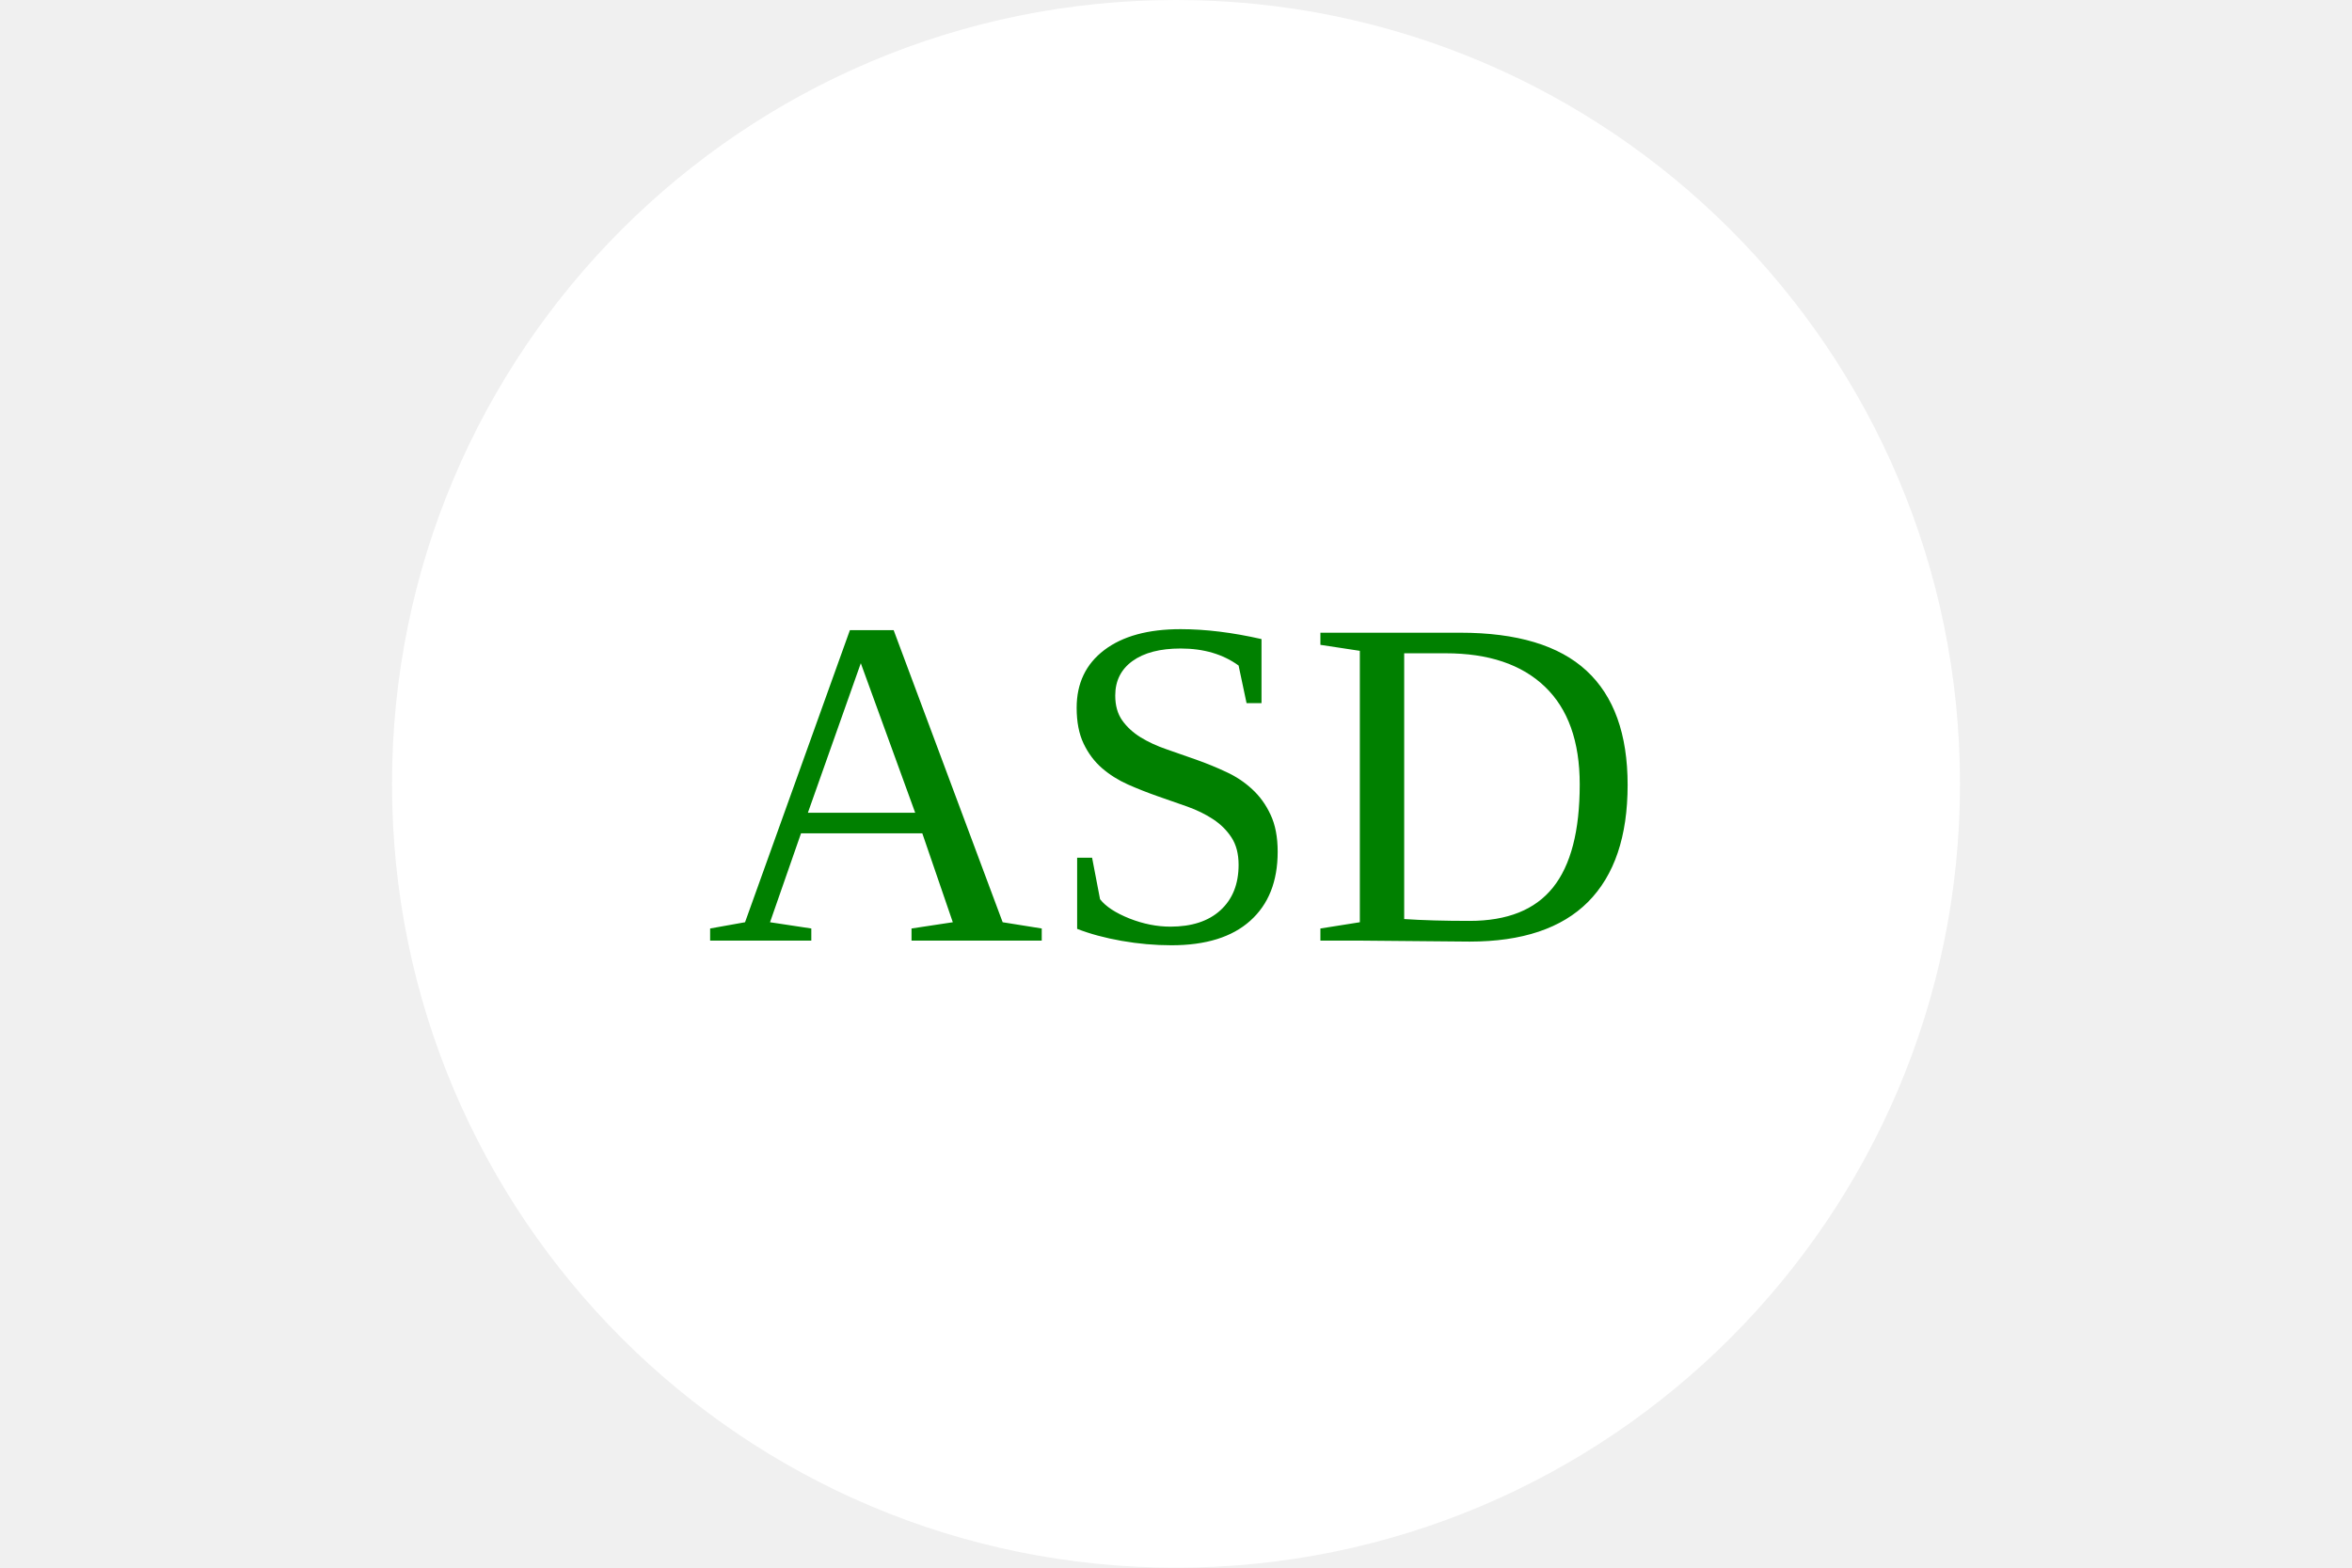
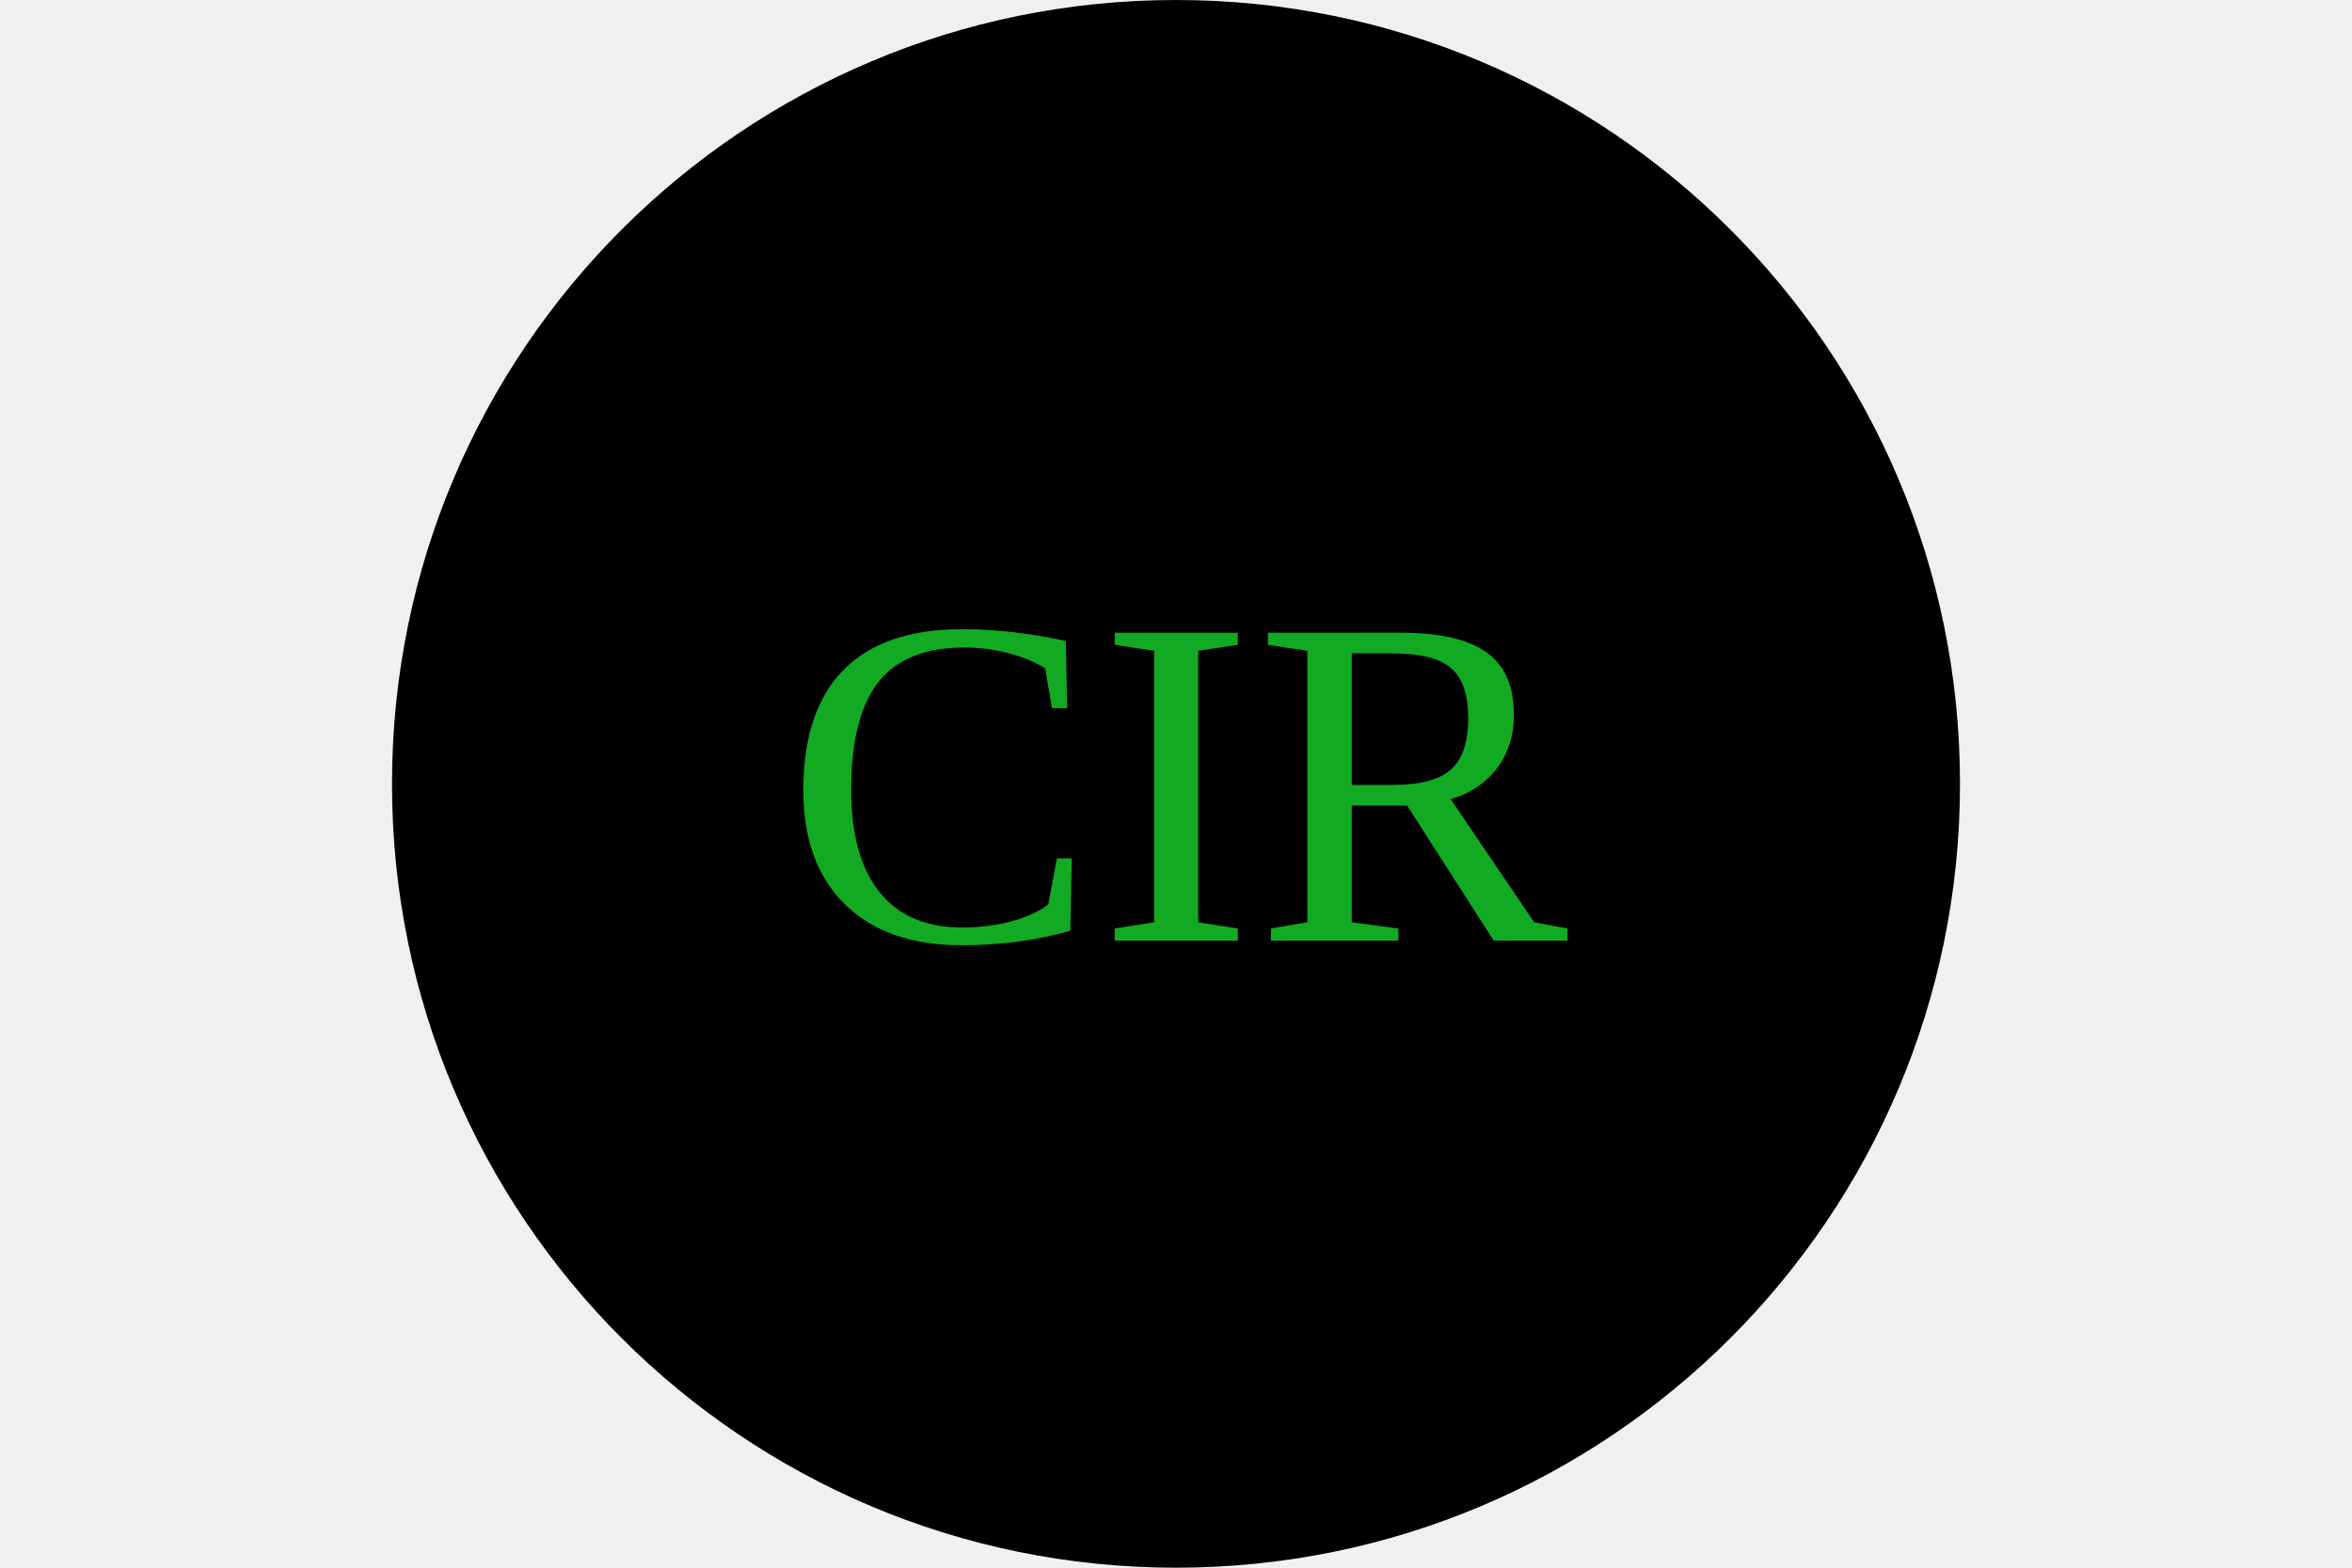
<svg xmlns="http://www.w3.org/2000/svg" width="300" height="200">
-   <circle cx="50%" cy="50%" r="100" fill="white" />
-   <text x="50%" y="60%" font-size="60" text-anchor="middle" fill="green">ASD</text>
+   <circle cx="50%" cy="50%" r="100" fill="black" />
+   <text x="50%" y="60%" font-size="60" text-anchor="middle" fill="#11aa22">CIR</text>
</svg>
